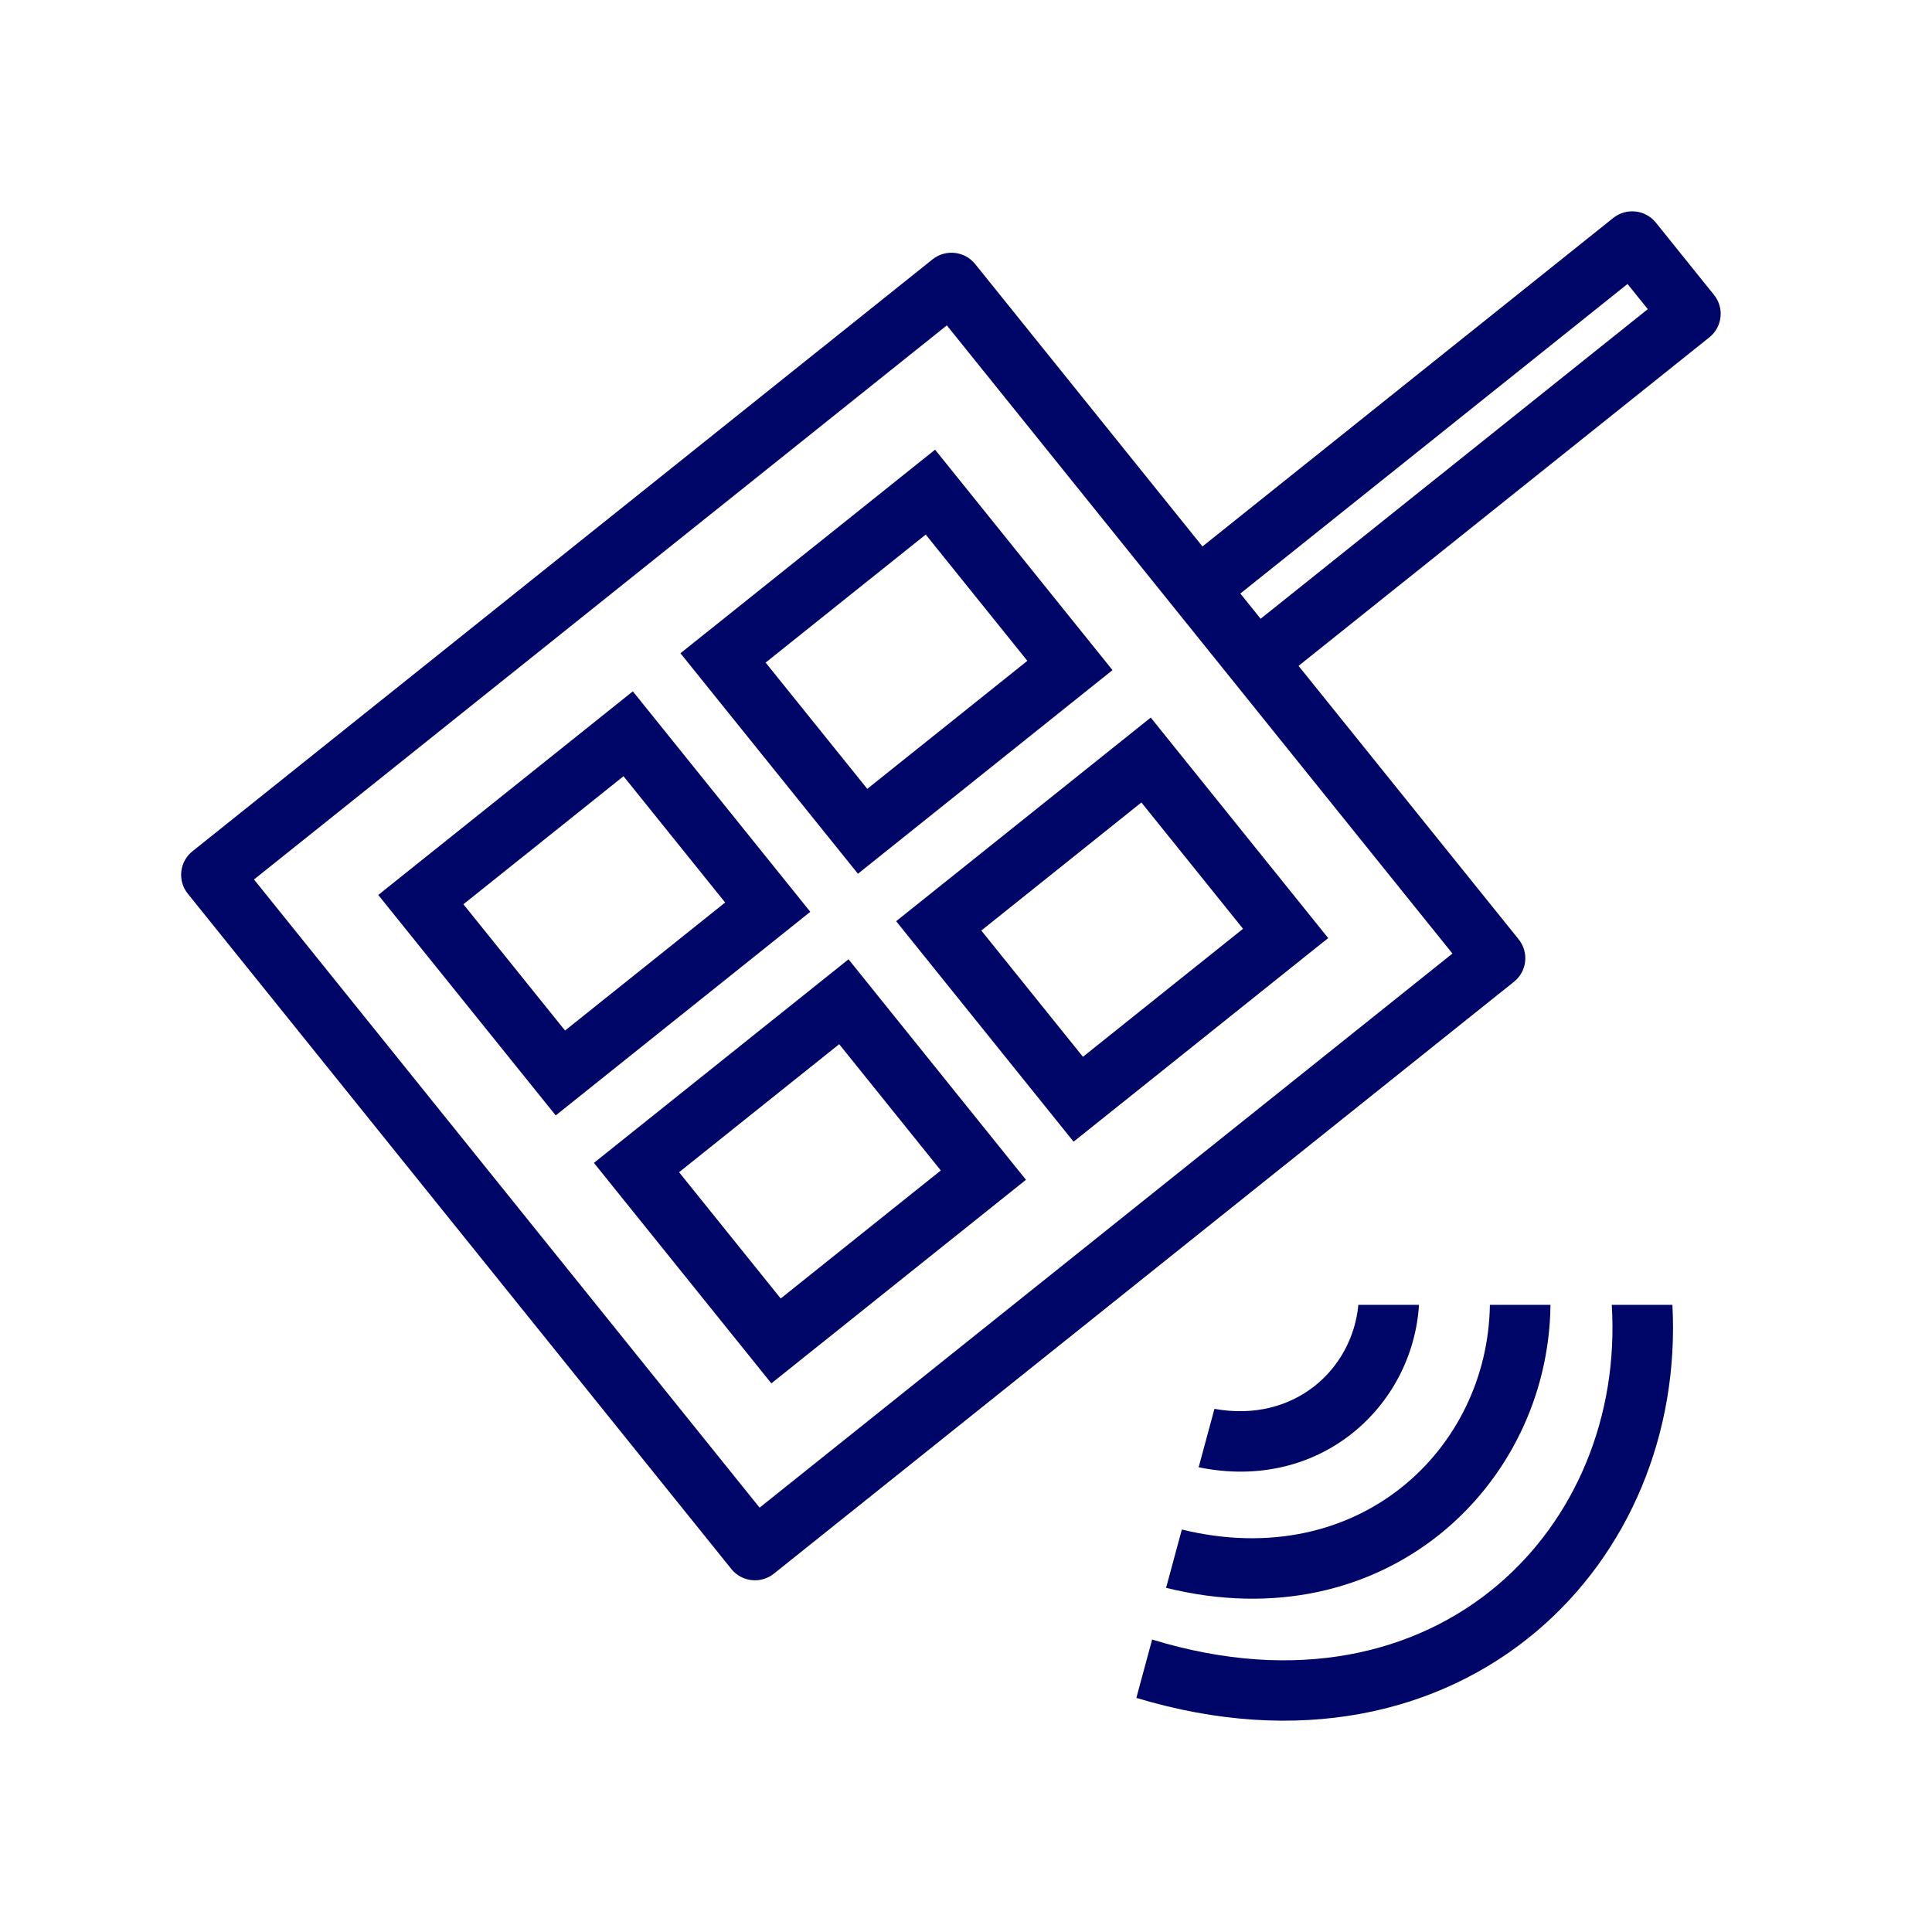
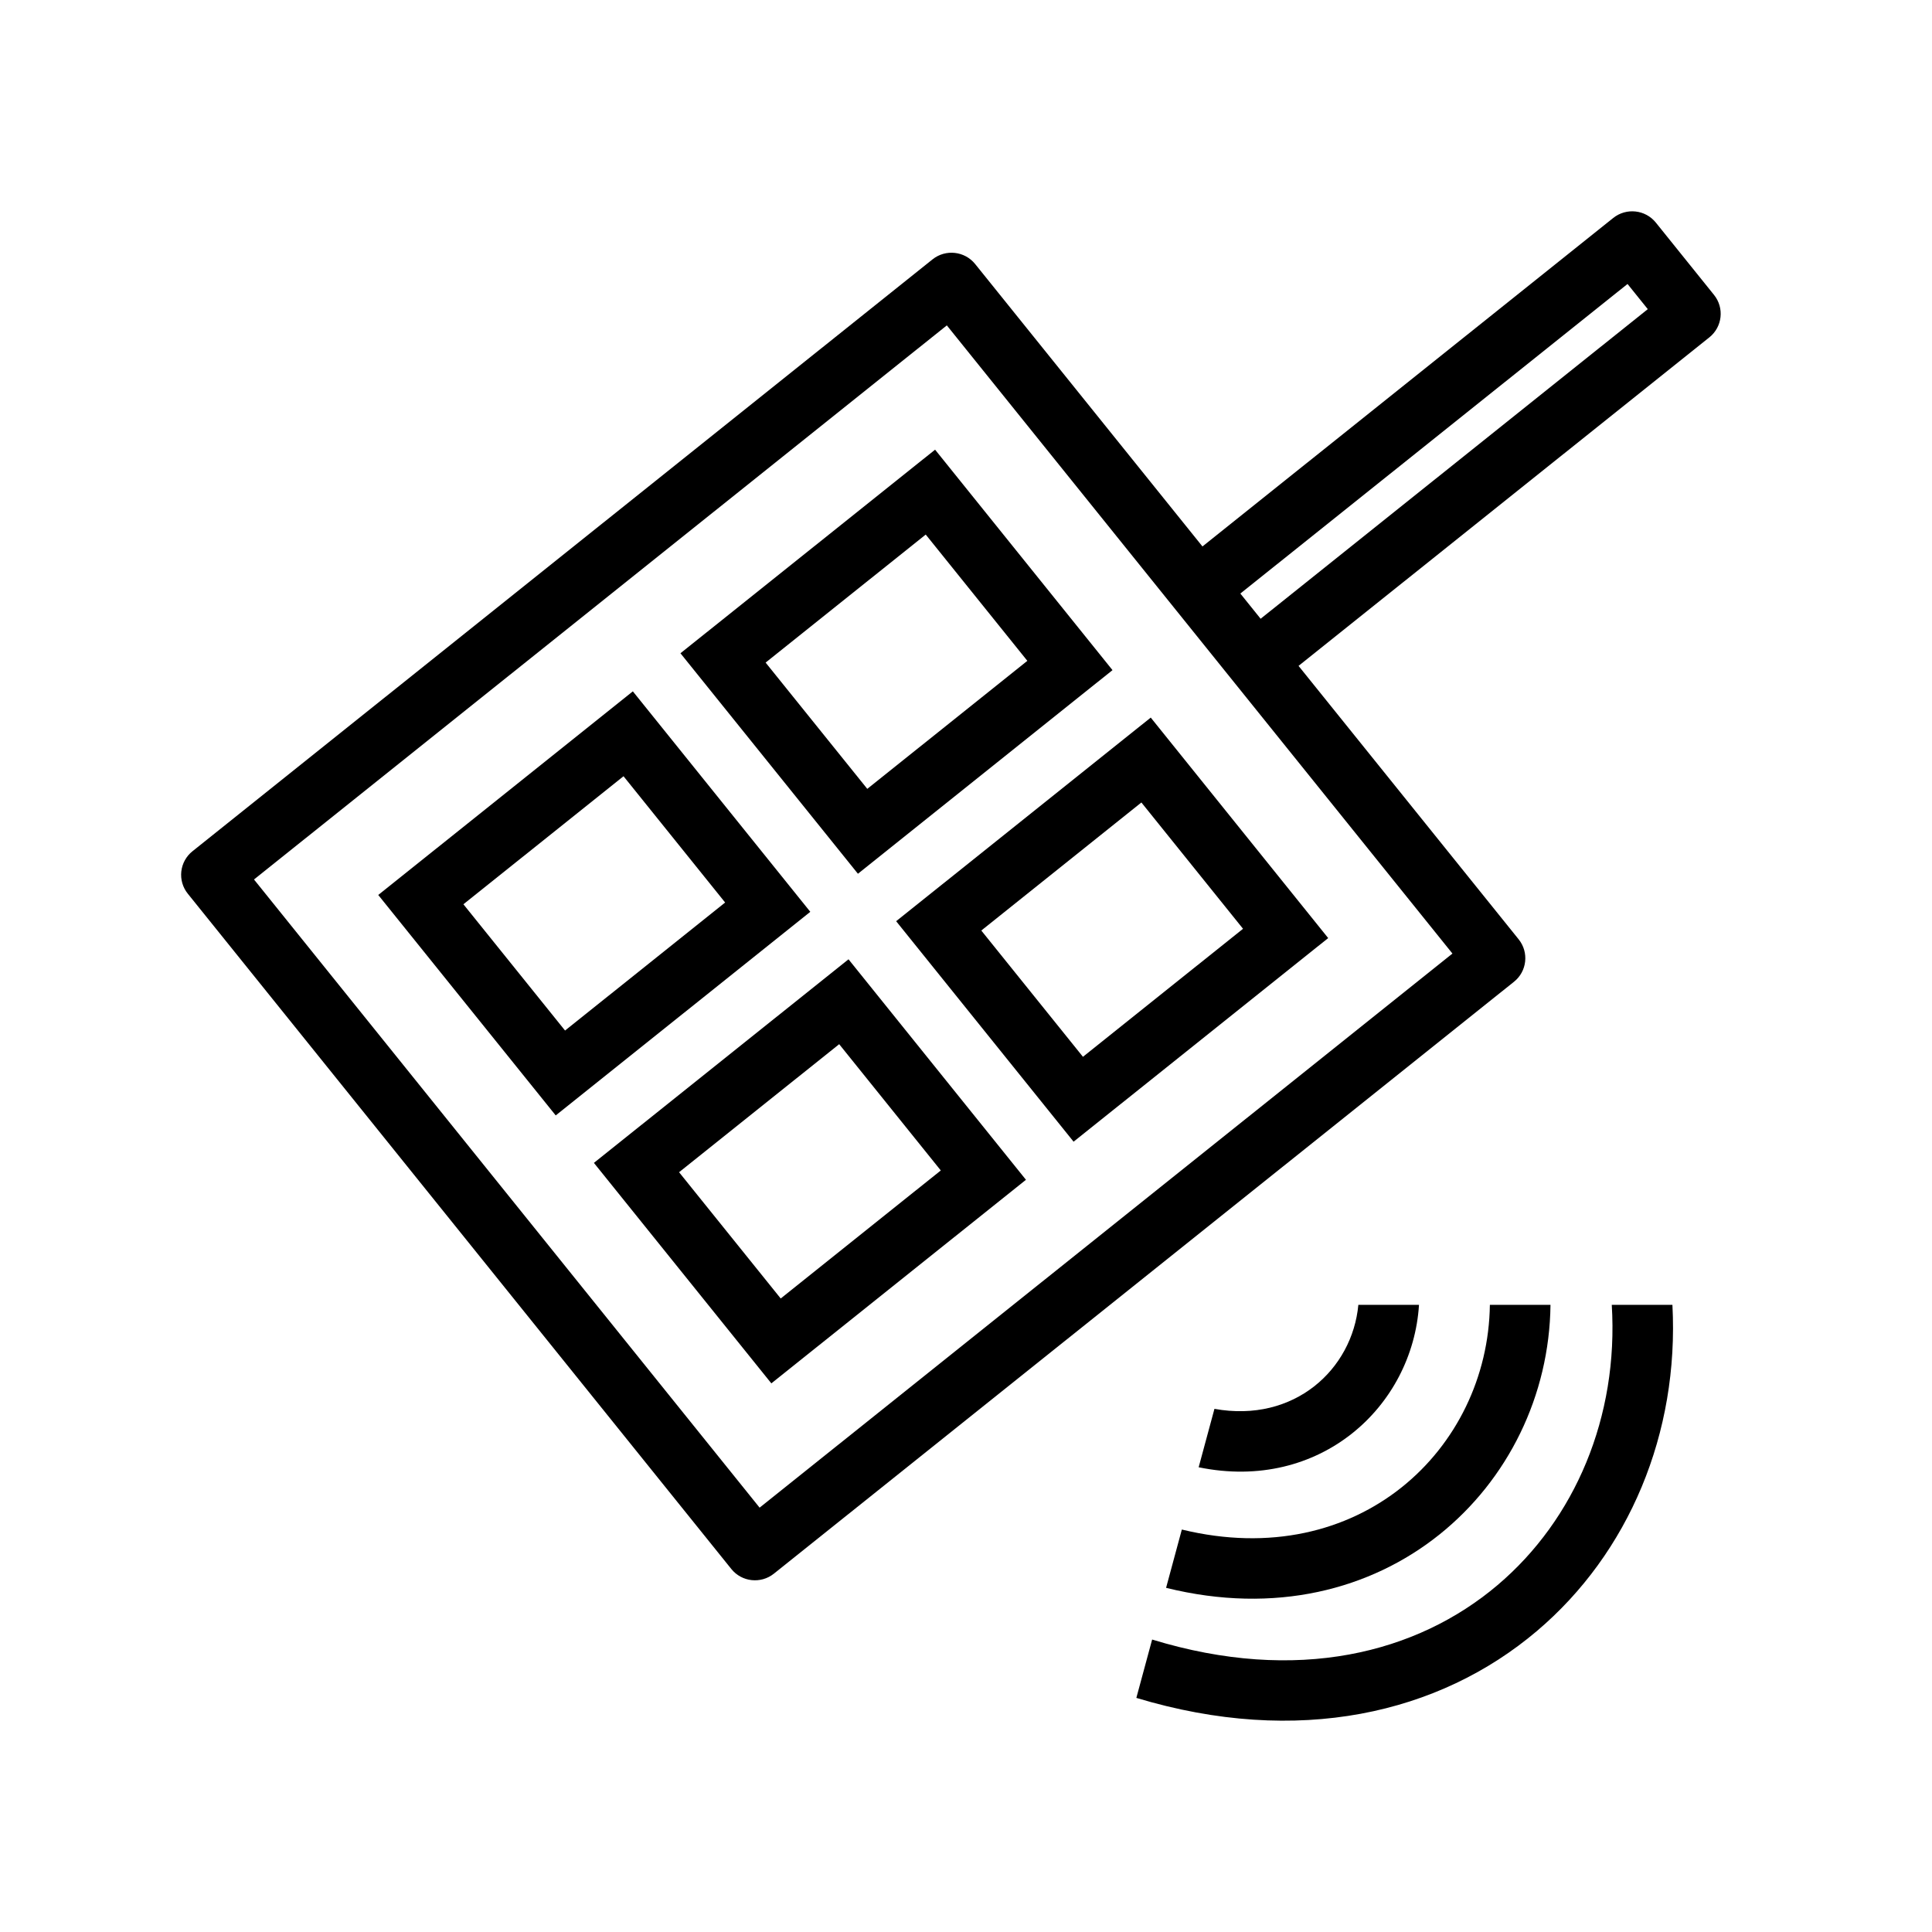
<svg xmlns="http://www.w3.org/2000/svg" width="64" height="64" viewBox="0 0 64 64" fill="none">
-   <path d="M55.401 43.225C55.626 47.481 53.957 51.449 50.91 54.031C47.682 56.766 43.005 57.864 37.643 56.245L38.166 54.312C42.968 55.782 46.943 54.767 49.61 52.507C52.175 50.334 53.62 46.936 53.392 43.225H55.401Z" fill="#000667" />
-   <path d="M51.362 43.225C51.295 49.232 45.856 54.389 38.628 52.599L39.15 50.668C45.023 52.097 49.291 47.994 49.354 43.225H51.362Z" fill="#000667" />
-   <path fill-rule="evenodd" clip-rule="evenodd" d="M33.986 39.082L25.552 45.826L19.674 38.522L28.108 31.778L33.986 39.082ZM22.495 38.831L25.862 43.014L31.165 38.773L27.799 34.59L22.495 38.831Z" fill="#000667" />
-   <path fill-rule="evenodd" clip-rule="evenodd" d="M43.998 31.075L35.564 37.82L29.686 30.516L38.12 23.771L43.998 31.075ZM32.507 30.825L35.874 35.008L41.177 30.767L37.81 26.583L32.507 30.825Z" fill="#000667" />
-   <path fill-rule="evenodd" clip-rule="evenodd" d="M26.842 30.205L18.409 36.95L12.53 29.647L20.964 22.902L26.842 30.205ZM15.351 29.955L18.718 34.138L24.021 29.897L20.655 25.714L15.351 29.955Z" fill="#000667" />
-   <path fill-rule="evenodd" clip-rule="evenodd" d="M36.853 22.199L28.42 28.944L22.541 21.64L30.976 14.896L36.853 22.199ZM25.362 21.949L28.73 26.132L34.032 21.891L30.666 17.708L25.362 21.949Z" fill="#000667" />
-   <path fill-rule="evenodd" clip-rule="evenodd" d="M53.441 7.22C53.873 6.875 54.505 6.943 54.852 7.374L56.779 9.769C57.126 10.2 57.057 10.83 56.624 11.176L43.016 22.058L50.308 31.117C50.654 31.548 50.585 32.177 50.153 32.522L25.637 52.129C25.204 52.475 24.572 52.406 24.226 51.975L6.221 29.605C6.054 29.398 5.977 29.134 6.006 28.87C6.035 28.606 6.168 28.365 6.375 28.199L30.891 8.592C31.324 8.246 31.956 8.316 32.303 8.746L39.833 18.102L53.441 7.22ZM8.414 29.134L25.163 49.943L48.114 31.588L31.365 10.779L8.414 29.134ZM41.088 19.662L41.76 20.497L54.585 10.241L53.914 9.407L41.088 19.662Z" fill="#000667" />
-   <path d="M47.006 43.225C46.795 46.593 43.725 49.433 39.707 48.605L40.23 46.67C42.878 47.147 44.798 45.359 44.997 43.225H47.006Z" fill="#000667" />
+   <path d="M55.401 43.225C55.626 47.481 53.957 51.449 50.91 54.031C47.682 56.766 43.005 57.864 37.643 56.245L38.166 54.312C42.968 55.782 46.943 54.767 49.61 52.507C52.175 50.334 53.62 46.936 53.392 43.225H55.401Z" fill="currentColor" />
+   <path d="M51.362 43.225C51.295 49.232 45.856 54.389 38.628 52.599L39.15 50.668C45.023 52.097 49.291 47.994 49.354 43.225H51.362Z" fill="currentColor" />
+   <path fill-rule="evenodd" clip-rule="evenodd" d="M33.986 39.082L25.552 45.826L19.674 38.522L28.108 31.778L33.986 39.082ZM22.495 38.831L25.862 43.014L31.165 38.773L27.799 34.59L22.495 38.831Z" fill="currentColor" />
+   <path fill-rule="evenodd" clip-rule="evenodd" d="M43.998 31.075L35.564 37.82L29.686 30.516L38.12 23.771L43.998 31.075ZM32.507 30.825L35.874 35.008L41.177 30.767L37.81 26.583L32.507 30.825Z" fill="currentColor" />
+   <path fill-rule="evenodd" clip-rule="evenodd" d="M26.842 30.205L18.409 36.95L12.53 29.647L20.964 22.902L26.842 30.205ZM15.351 29.955L18.718 34.138L24.021 29.897L20.655 25.714L15.351 29.955Z" fill="currentColor" />
+   <path fill-rule="evenodd" clip-rule="evenodd" d="M36.853 22.199L28.42 28.944L22.541 21.64L30.976 14.896L36.853 22.199ZM25.362 21.949L28.73 26.132L34.032 21.891L30.666 17.708L25.362 21.949Z" fill="currentColor" />
+   <path fill-rule="evenodd" clip-rule="evenodd" d="M53.441 7.22C53.873 6.875 54.505 6.943 54.852 7.374L56.779 9.769C57.126 10.2 57.057 10.83 56.624 11.176L43.016 22.058L50.308 31.117C50.654 31.548 50.585 32.177 50.153 32.522L25.637 52.129C25.204 52.475 24.572 52.406 24.226 51.975L6.221 29.605C6.054 29.398 5.977 29.134 6.006 28.87C6.035 28.606 6.168 28.365 6.375 28.199L30.891 8.592C31.324 8.246 31.956 8.316 32.303 8.746L39.833 18.102L53.441 7.22ZM8.414 29.134L25.163 49.943L48.114 31.588L31.365 10.779L8.414 29.134ZM41.088 19.662L41.76 20.497L54.585 10.241L53.914 9.407L41.088 19.662Z" fill="currentColor" />
+   <path d="M47.006 43.225C46.795 46.593 43.725 49.433 39.707 48.605L40.23 46.67C42.878 47.147 44.798 45.359 44.997 43.225H47.006Z" fill="currentColor" />
</svg>
